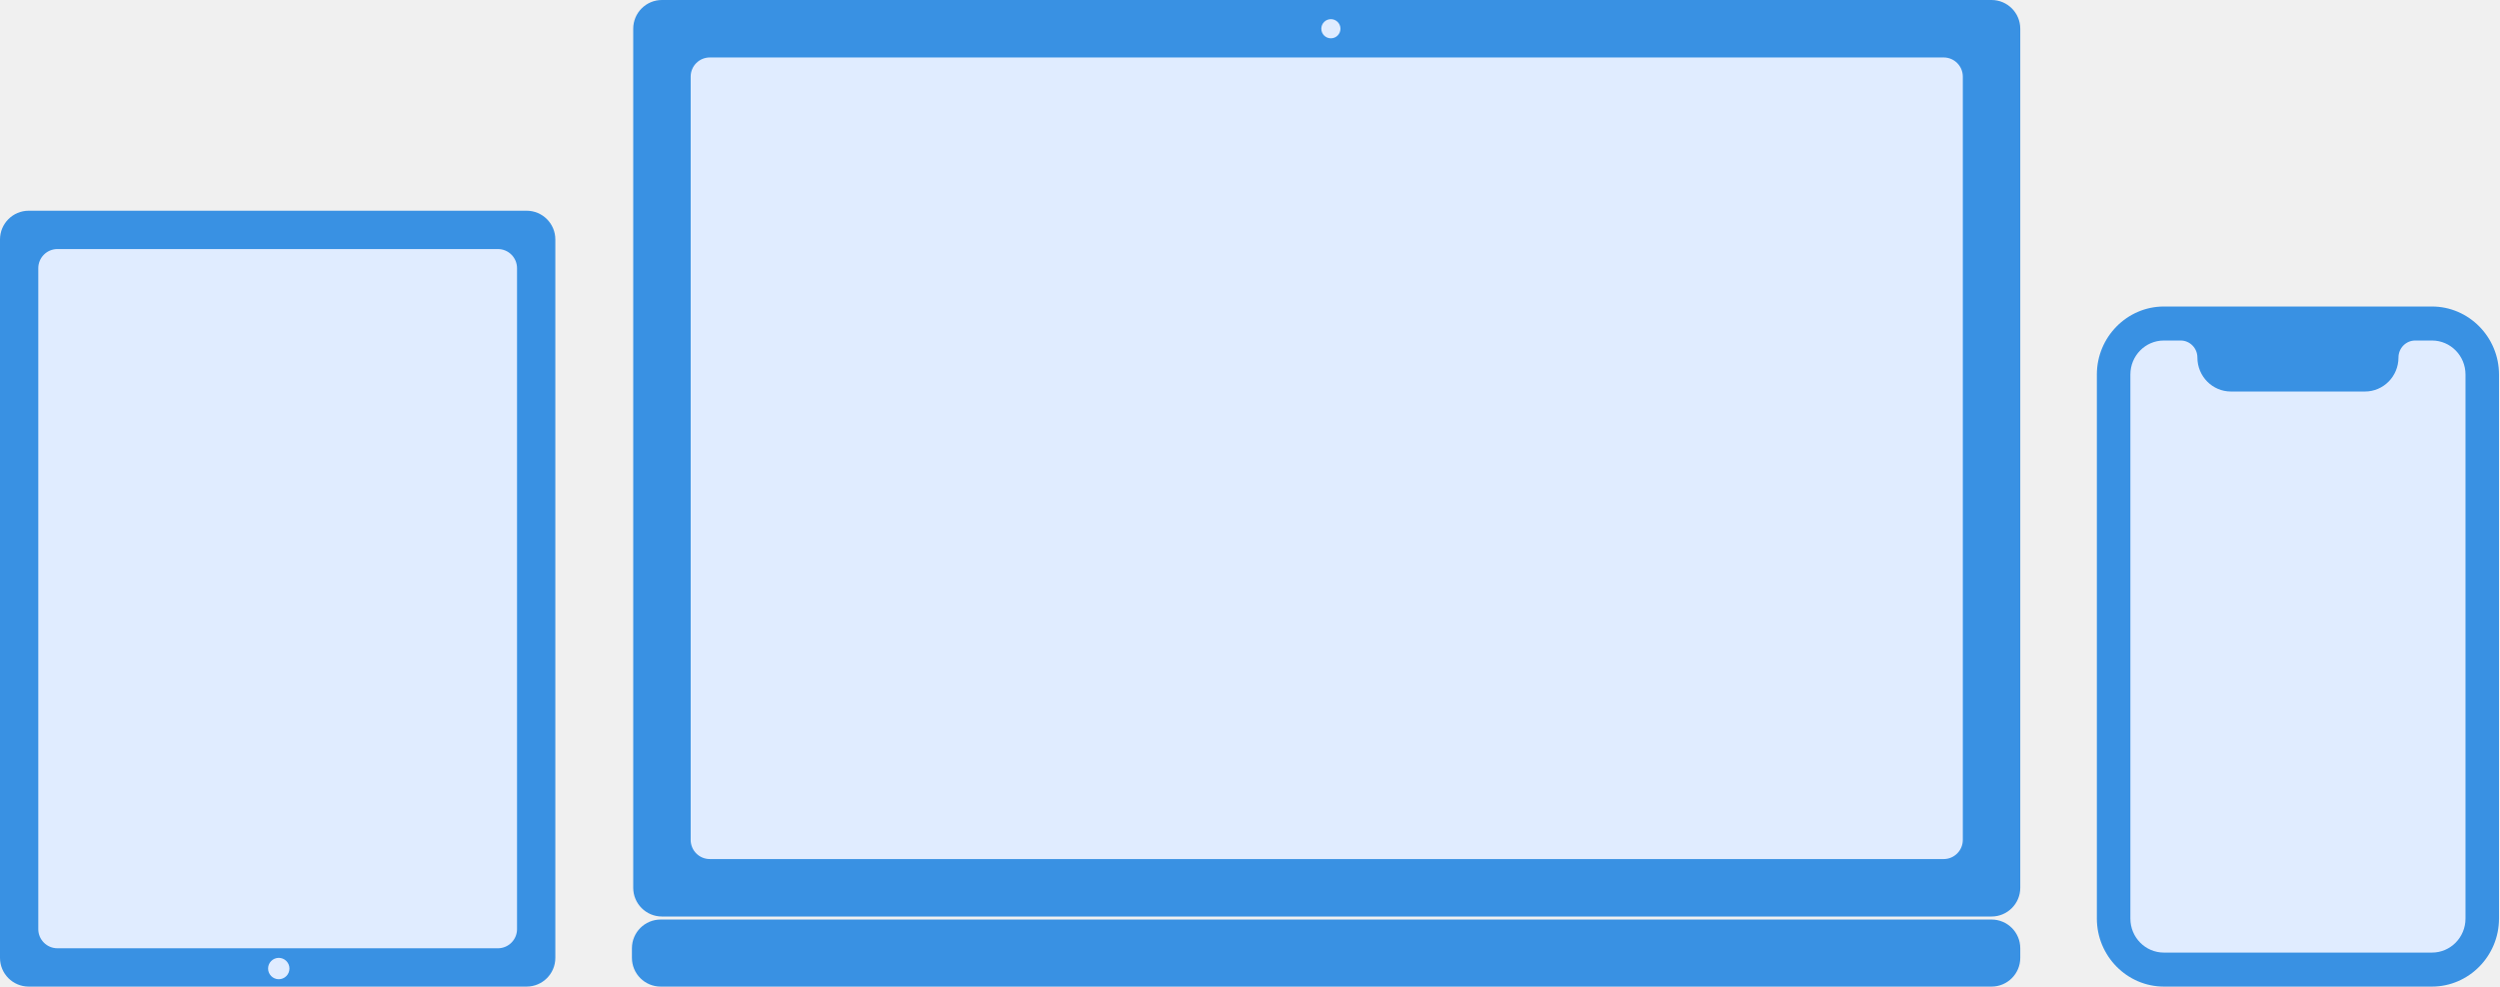
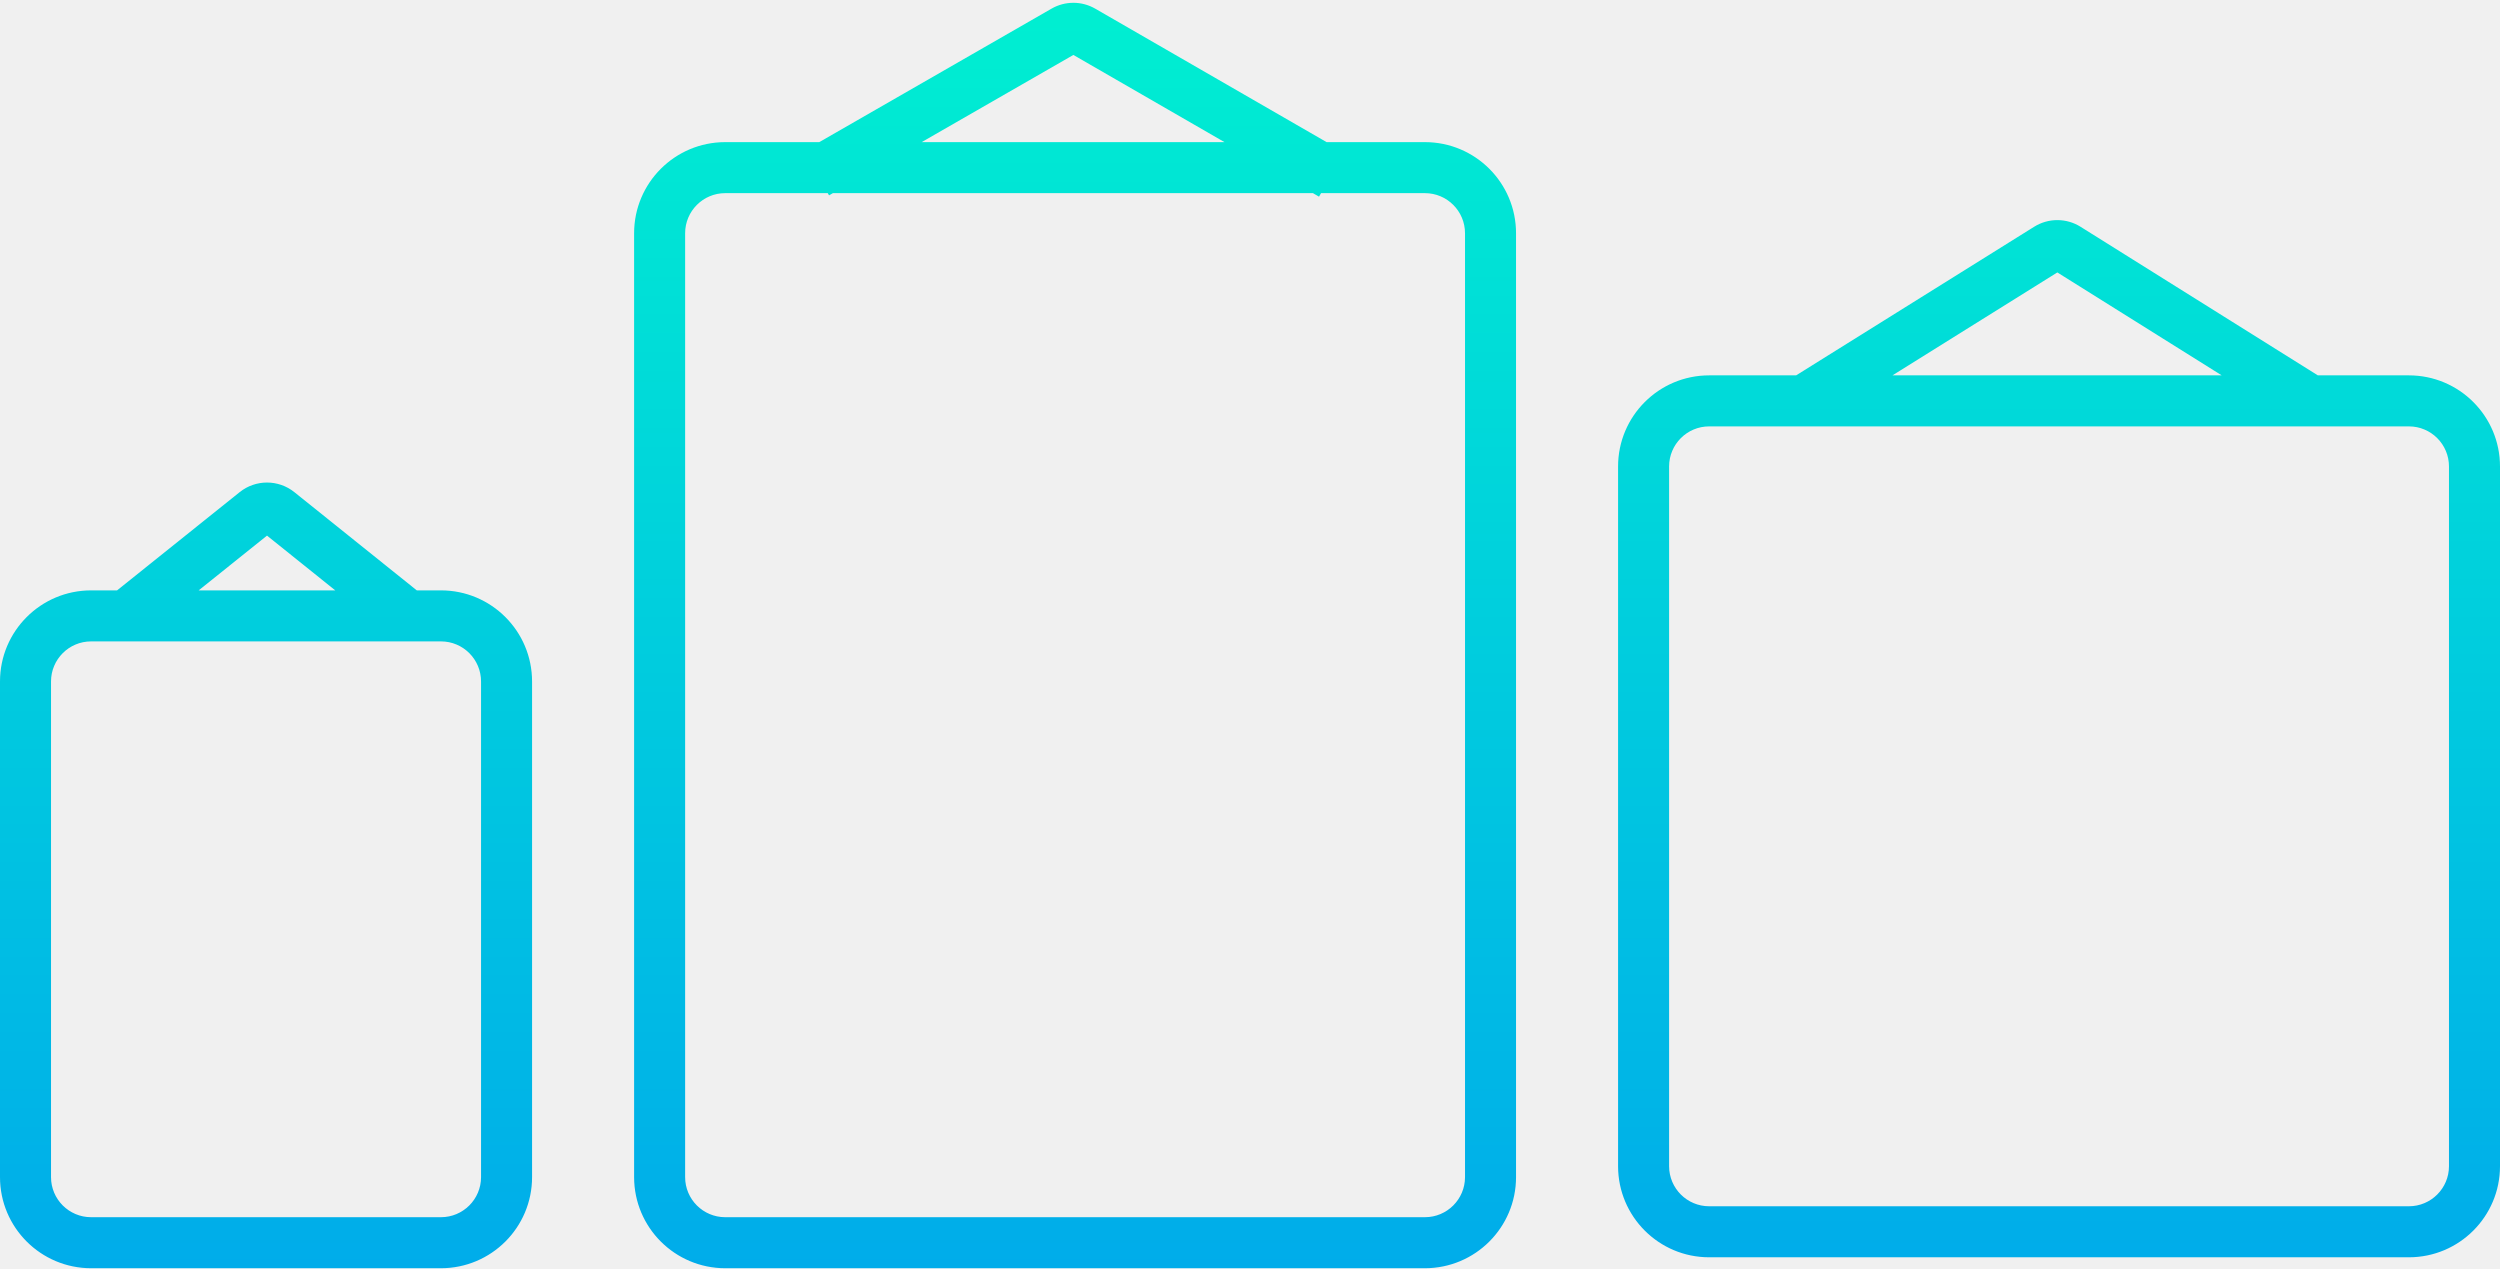
- <svg xmlns="http://www.w3.org/2000/svg" width="261" height="103" viewBox="0 0 261 103" fill="none">
-   <g clip-path="url(#clip0)">
-     <path d="M261 39.1V95.9C261 99.805 257.85 103 254 103H226C222.15 103 219 99.805 219 95.9V39.1C219 35.195 222.15 32 226 32H254C257.85 32 261 35.195 261 39.1Z" fill="#3991E3" />
-     <path d="M226 99.45H254C255.934 99.45 257.5 97.861 257.5 95.9V39.1C257.5 37.139 255.934 35.55 254 35.55H252.25C251.284 35.55 250.5 36.345 250.5 37.325C250.5 39.286 248.934 40.875 247 40.875H233C231.066 40.875 229.5 39.286 229.5 37.325C229.5 36.345 228.716 35.55 227.75 35.55H226C224.066 35.55 222.5 37.139 222.5 39.1V95.9C222.5 97.861 224.066 99.45 226 99.45Z" fill="#E0ECFF" />
-     <rect y="103" width="81" height="58" rx="3" transform="rotate(-90 0 103)" fill="#3991E3" />
-     <rect x="4" y="99" width="73" height="50" rx="2" transform="rotate(-90 4 99)" fill="#E0ECFF" />
-     <path d="M29.115 100C28.82 100 28.536 100.118 28.327 100.327C28.117 100.536 28 100.82 28 101.115C28 101.411 28.117 101.695 28.327 101.904C28.536 102.113 28.82 102.231 29.115 102.231C29.411 102.231 29.695 102.113 29.904 101.904C30.113 101.695 30.231 101.411 30.231 101.115C30.231 100.82 30.113 100.536 29.904 100.327C29.695 100.118 29.411 100 29.115 100Z" fill="#E0ECFF" />
-     <rect x="66.135" width="144.865" height="95.684" rx="3" fill="#3991E3" />
-     <rect x="72.135" y="6" width="132.865" height="83.684" rx="2" fill="#E0ECFF" />
-     <path d="M140 3C140 2.735 139.895 2.48 139.707 2.293C139.52 2.105 139.265 2 139 2C138.735 2 138.48 2.105 138.293 2.293C138.105 2.48 138 2.735 138 3C138 3.265 138.105 3.52 138.293 3.707C138.48 3.895 138.735 4 139 4C139.265 4 139.52 3.895 139.707 3.707C139.895 3.52 140 3.265 140 3Z" fill="#E0ECFF" />
-     <rect x="66" y="96" width="145" height="7" rx="3" fill="#3991E3" />
+ <svg xmlns="http://www.w3.org/2000/svg" width="686" height="348" viewBox="0 0 686 348" fill="none">
+   <g clip-path="url(#clip0_2:24)">
+     <path fill-rule="evenodd" clip-rule="evenodd" d="M252.905 39L294.532 15.077L336.002 39H252.905ZM227.139 53L227.488 53.607L228.545 53H360.272L361.939 53.962L362.493 53H391C397.075 53 402 57.925 402 64V323C402 329.075 397.075 334 391 334H199C192.925 334 188 329.075 188 323V64C188 57.925 192.925 53 199 53H227.139ZM224.808 39L288.554 2.365C292.263 0.234 296.825 0.238 300.53 2.375L364.02 39H391C404.807 39 416 50.193 416 64V323C416 336.807 404.807 348 391 348H199C185.193 348 174 336.807 174 323V64C174 50.193 185.193 39 199 39H224.808ZM132 187C132 180.925 127.075 176 121 176H25C18.925 176 14 180.925 14 187V323C14 329.075 18.925 334 25 334H121C127.075 334 132 329.075 132 323V187ZM25 162C11.193 162 0 173.193 0 187V323C0 336.807 11.193 348 25 348H121C134.807 348 146 336.807 146 323V187C146 173.193 134.807 162 121 162H114.367L80.777 135.049C76.391 131.531 70.151 131.529 65.763 135.045L32.125 162H25ZM73.266 146.972L91.996 162H54.513L73.266 146.972ZM661 117H469C462.925 117 458 121.925 458 128V320C458 326.075 462.925 331 469 331H661C667.075 331 672 326.075 672 320V128C672 121.925 667.075 117 661 117ZM469 103C455.193 103 444 114.193 444 128V320C444 333.807 455.193 345 469 345H661C674.807 345 686 333.807 686 320V128C686 114.193 674.807 103 661 103H636.013L570.903 62.227C567.013 59.79 562.073 59.787 558.179 62.218L492.856 103H469ZM519.292 103L564.533 74.756L609.635 103H519.292Z" fill="url(#paint0_linear_2:24)" />
  </g>
  <defs>
-     <clipPath id="clip0">
-       <rect width="261" height="103" fill="white" />
+     <linearGradient id="paint0_linear_2:24" x1="343" y1="0.77" x2="343" y2="348" gradientUnits="userSpaceOnUse">
+       <stop stop-color="#00EFD1" />
+       <stop offset="1" stop-color="#00ACEA" />
+     </linearGradient>
+     <clipPath id="clip0_2:24">
+       <rect width="686" height="347.23" fill="white" transform="translate(0 0.769577)" />
    </clipPath>
  </defs>
</svg>
